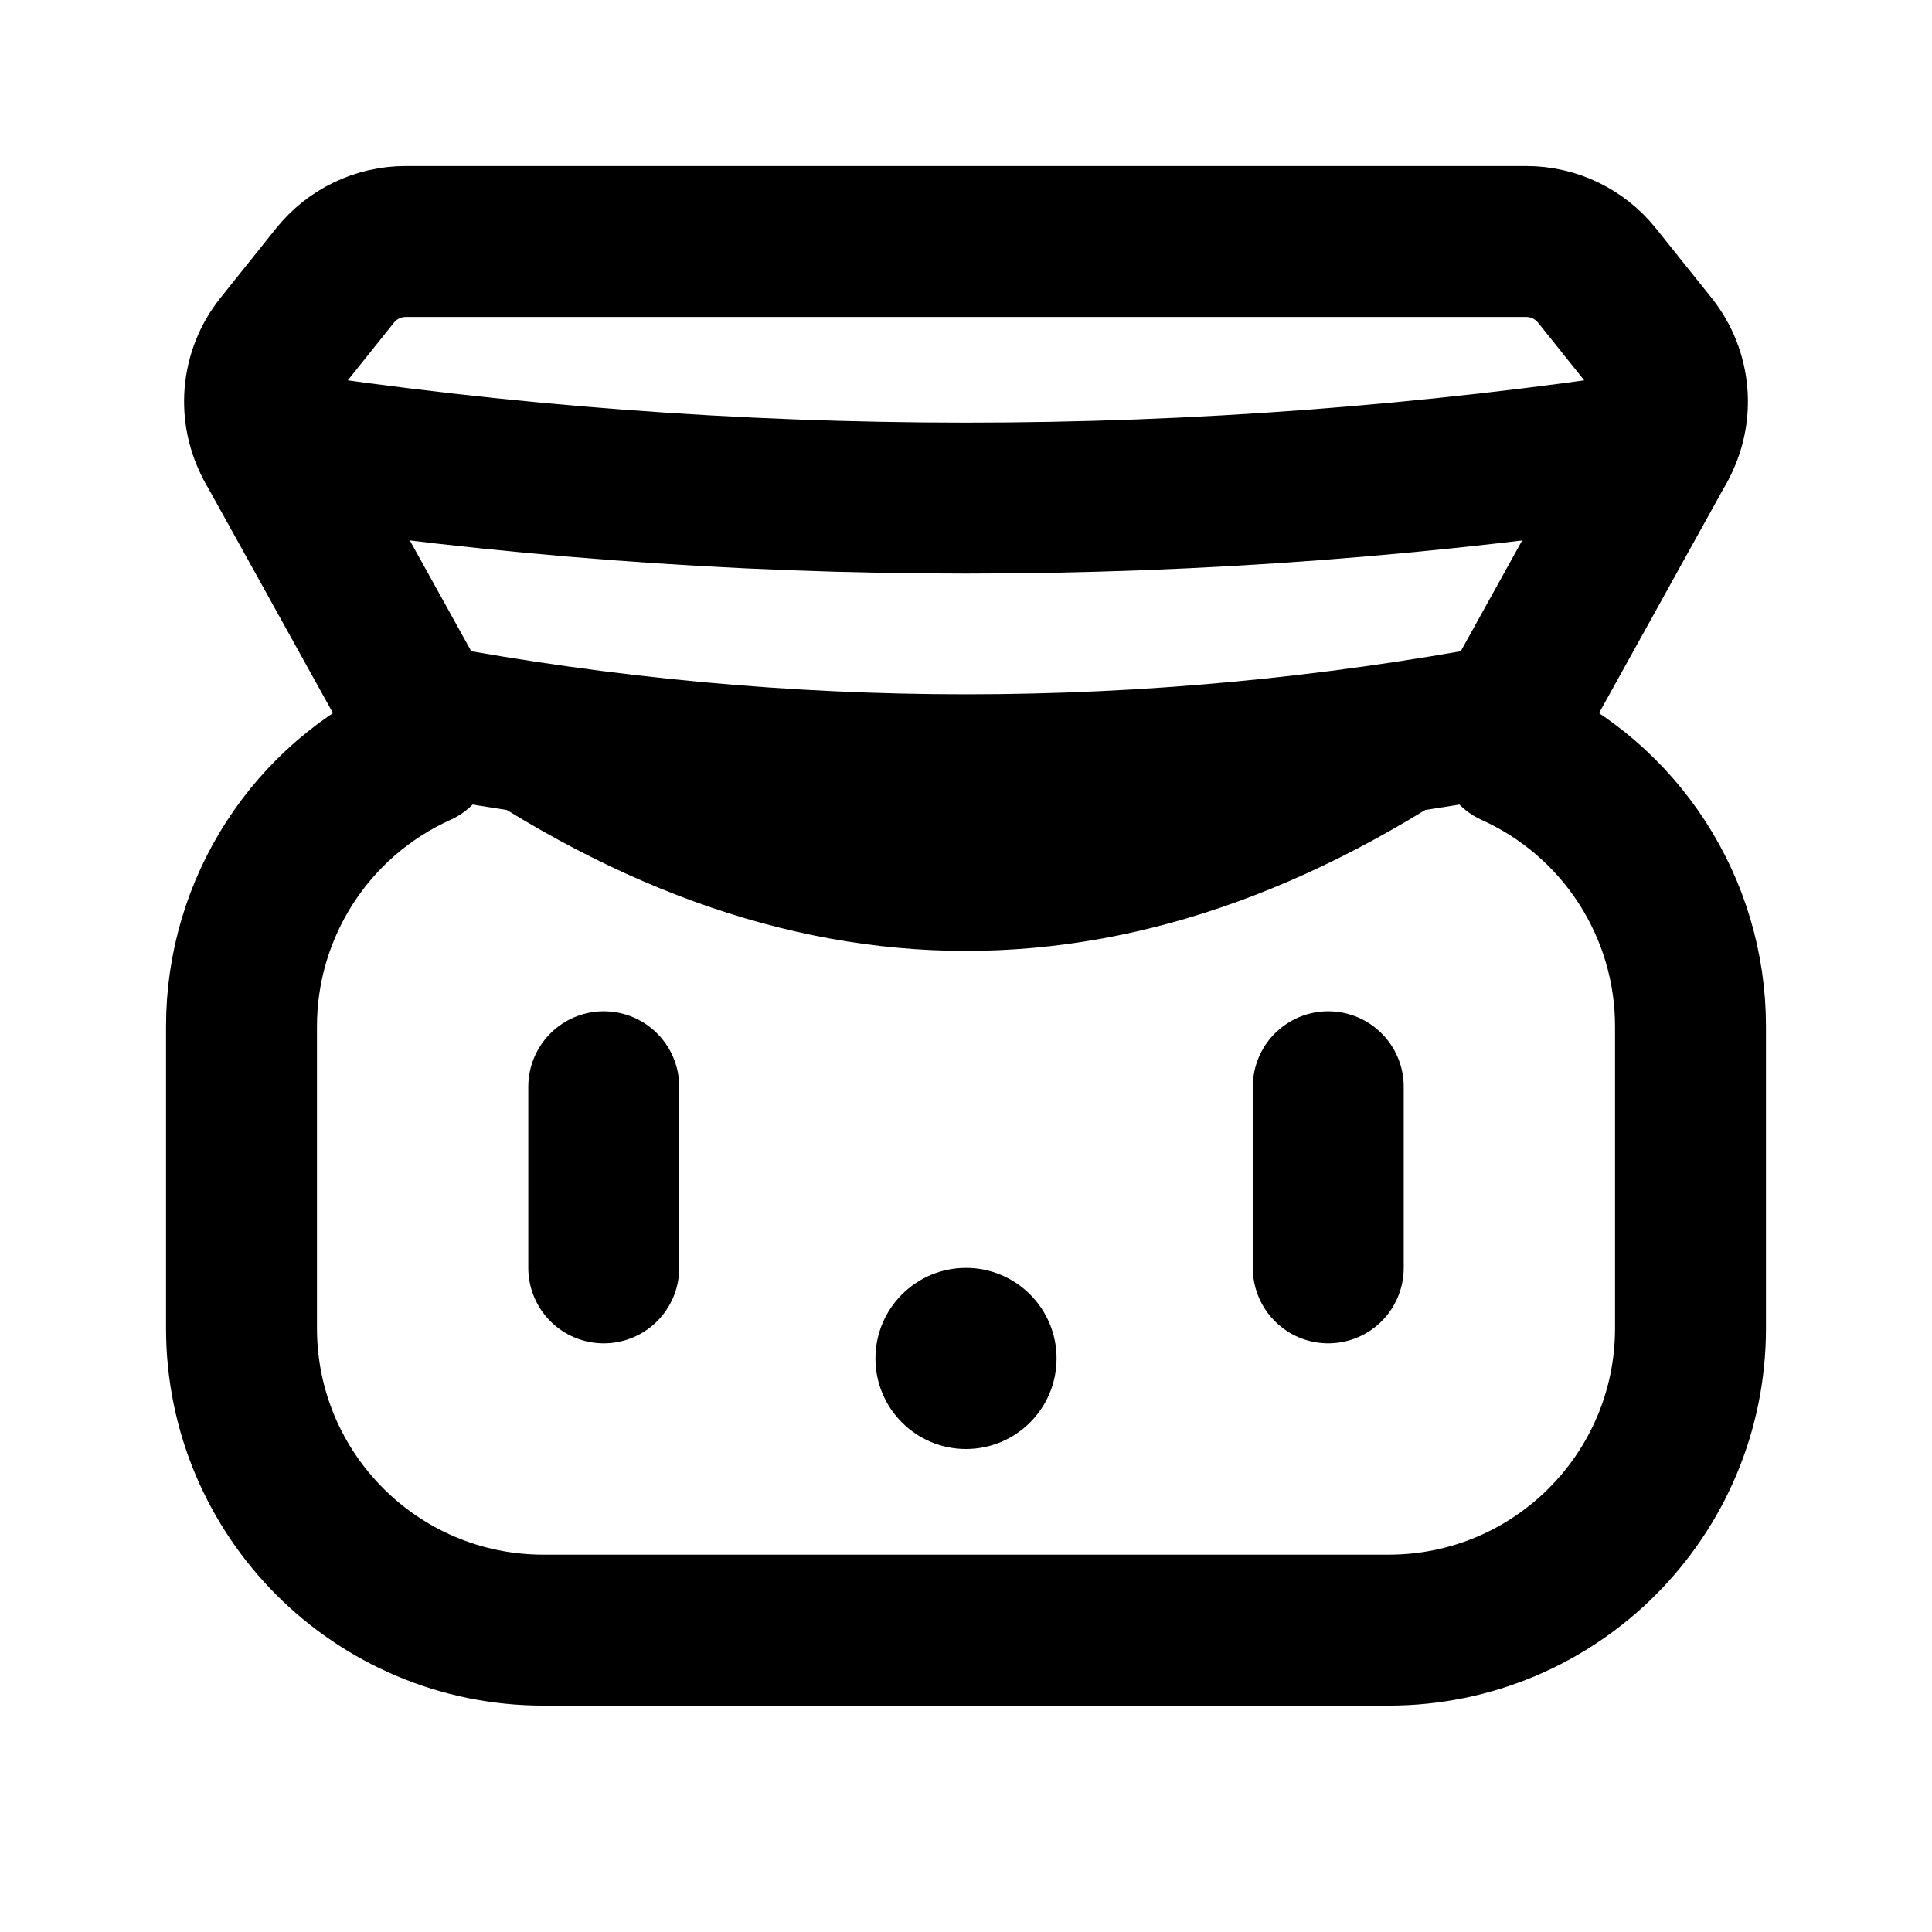
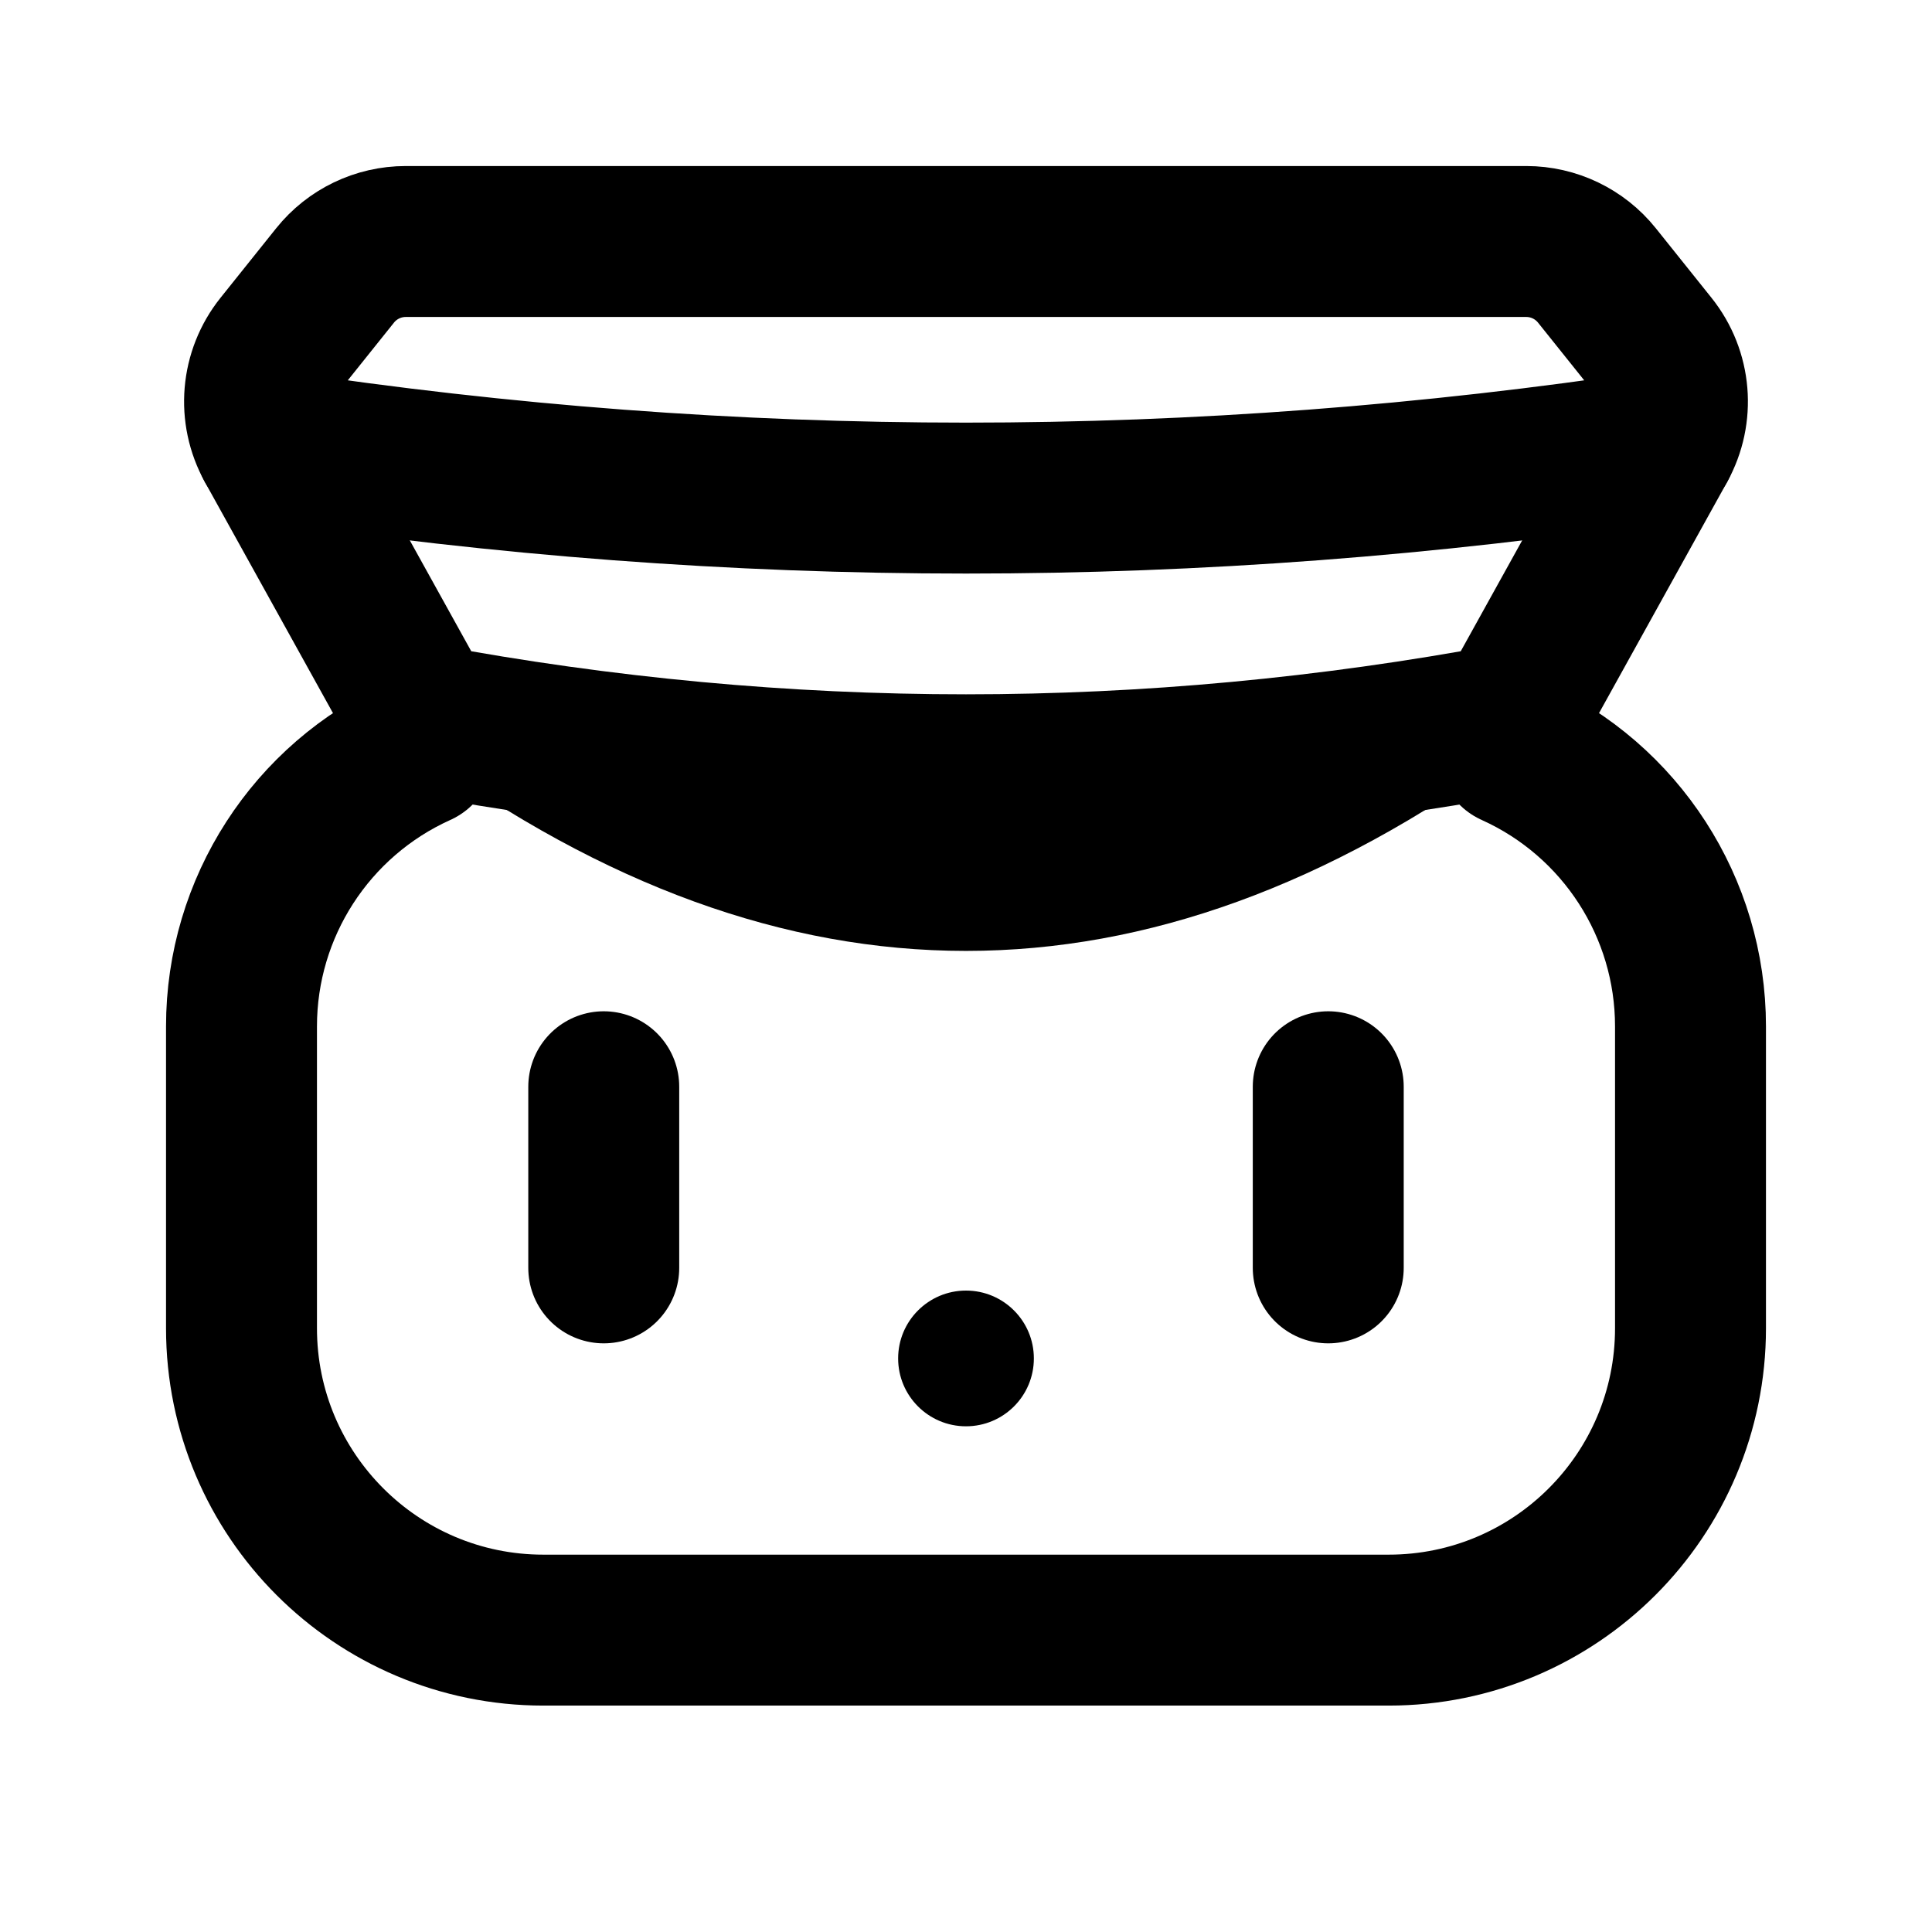
<svg xmlns="http://www.w3.org/2000/svg" data-set="area-pilot" data-keyline="circle" data-angles="free" width="16" height="16" viewBox="0 0 16 16" fill="none">
  <path d="M3.472 6.221A2.5 2.5 0 0 0 2 8.5V11A2.5 2.5 0 0 0 4.5 13.5H11.5A2.5 2.5 0 0 0 14 11V8.5A2.5 2.5 0 0 0 12.528 6.221" fill="none" stroke="currentColor" stroke-width="1.25" stroke-linecap="round" stroke-linejoin="round" />
  <path data-filled="solid" d="M2.244 3.69A0.75 0.75 0 0 1 2.314 2.857L2.775 2.281A0.75 0.75 0 0 1 3.36 2L12.64 2A0.75 0.75 0 0 1 13.225 2.281L13.686 2.857A0.75 0.75 0 0 1 13.756 3.69Q8 4.56 2.244 3.69Z" fill="none" stroke="currentColor" stroke-width="1.25" stroke-linecap="round" stroke-linejoin="round" />
  <path d="M2.244 3.69L3.5 5.956Q8 6.794 12.5 5.956L13.756 3.69" fill="none" stroke="currentColor" stroke-width="1.25" stroke-linecap="round" stroke-linejoin="round" />
  <path d="M3.5 5.956Q8 6.794 12.5 5.956L12.5 6.241Q8 9.509 3.5 6.241Z" fill="currentColor" />
  <path d="M5 9V10.5M11 9V10.5" fill="none" stroke="currentColor" stroke-width="1.25" stroke-linecap="round" stroke-linejoin="round" />
-   <circle cx="8" cy="11.25" r="0.75" fill="currentColor" />
+   <circle cx="8" cy="11.25" r="0.562" fill="currentColor" />
</svg>
